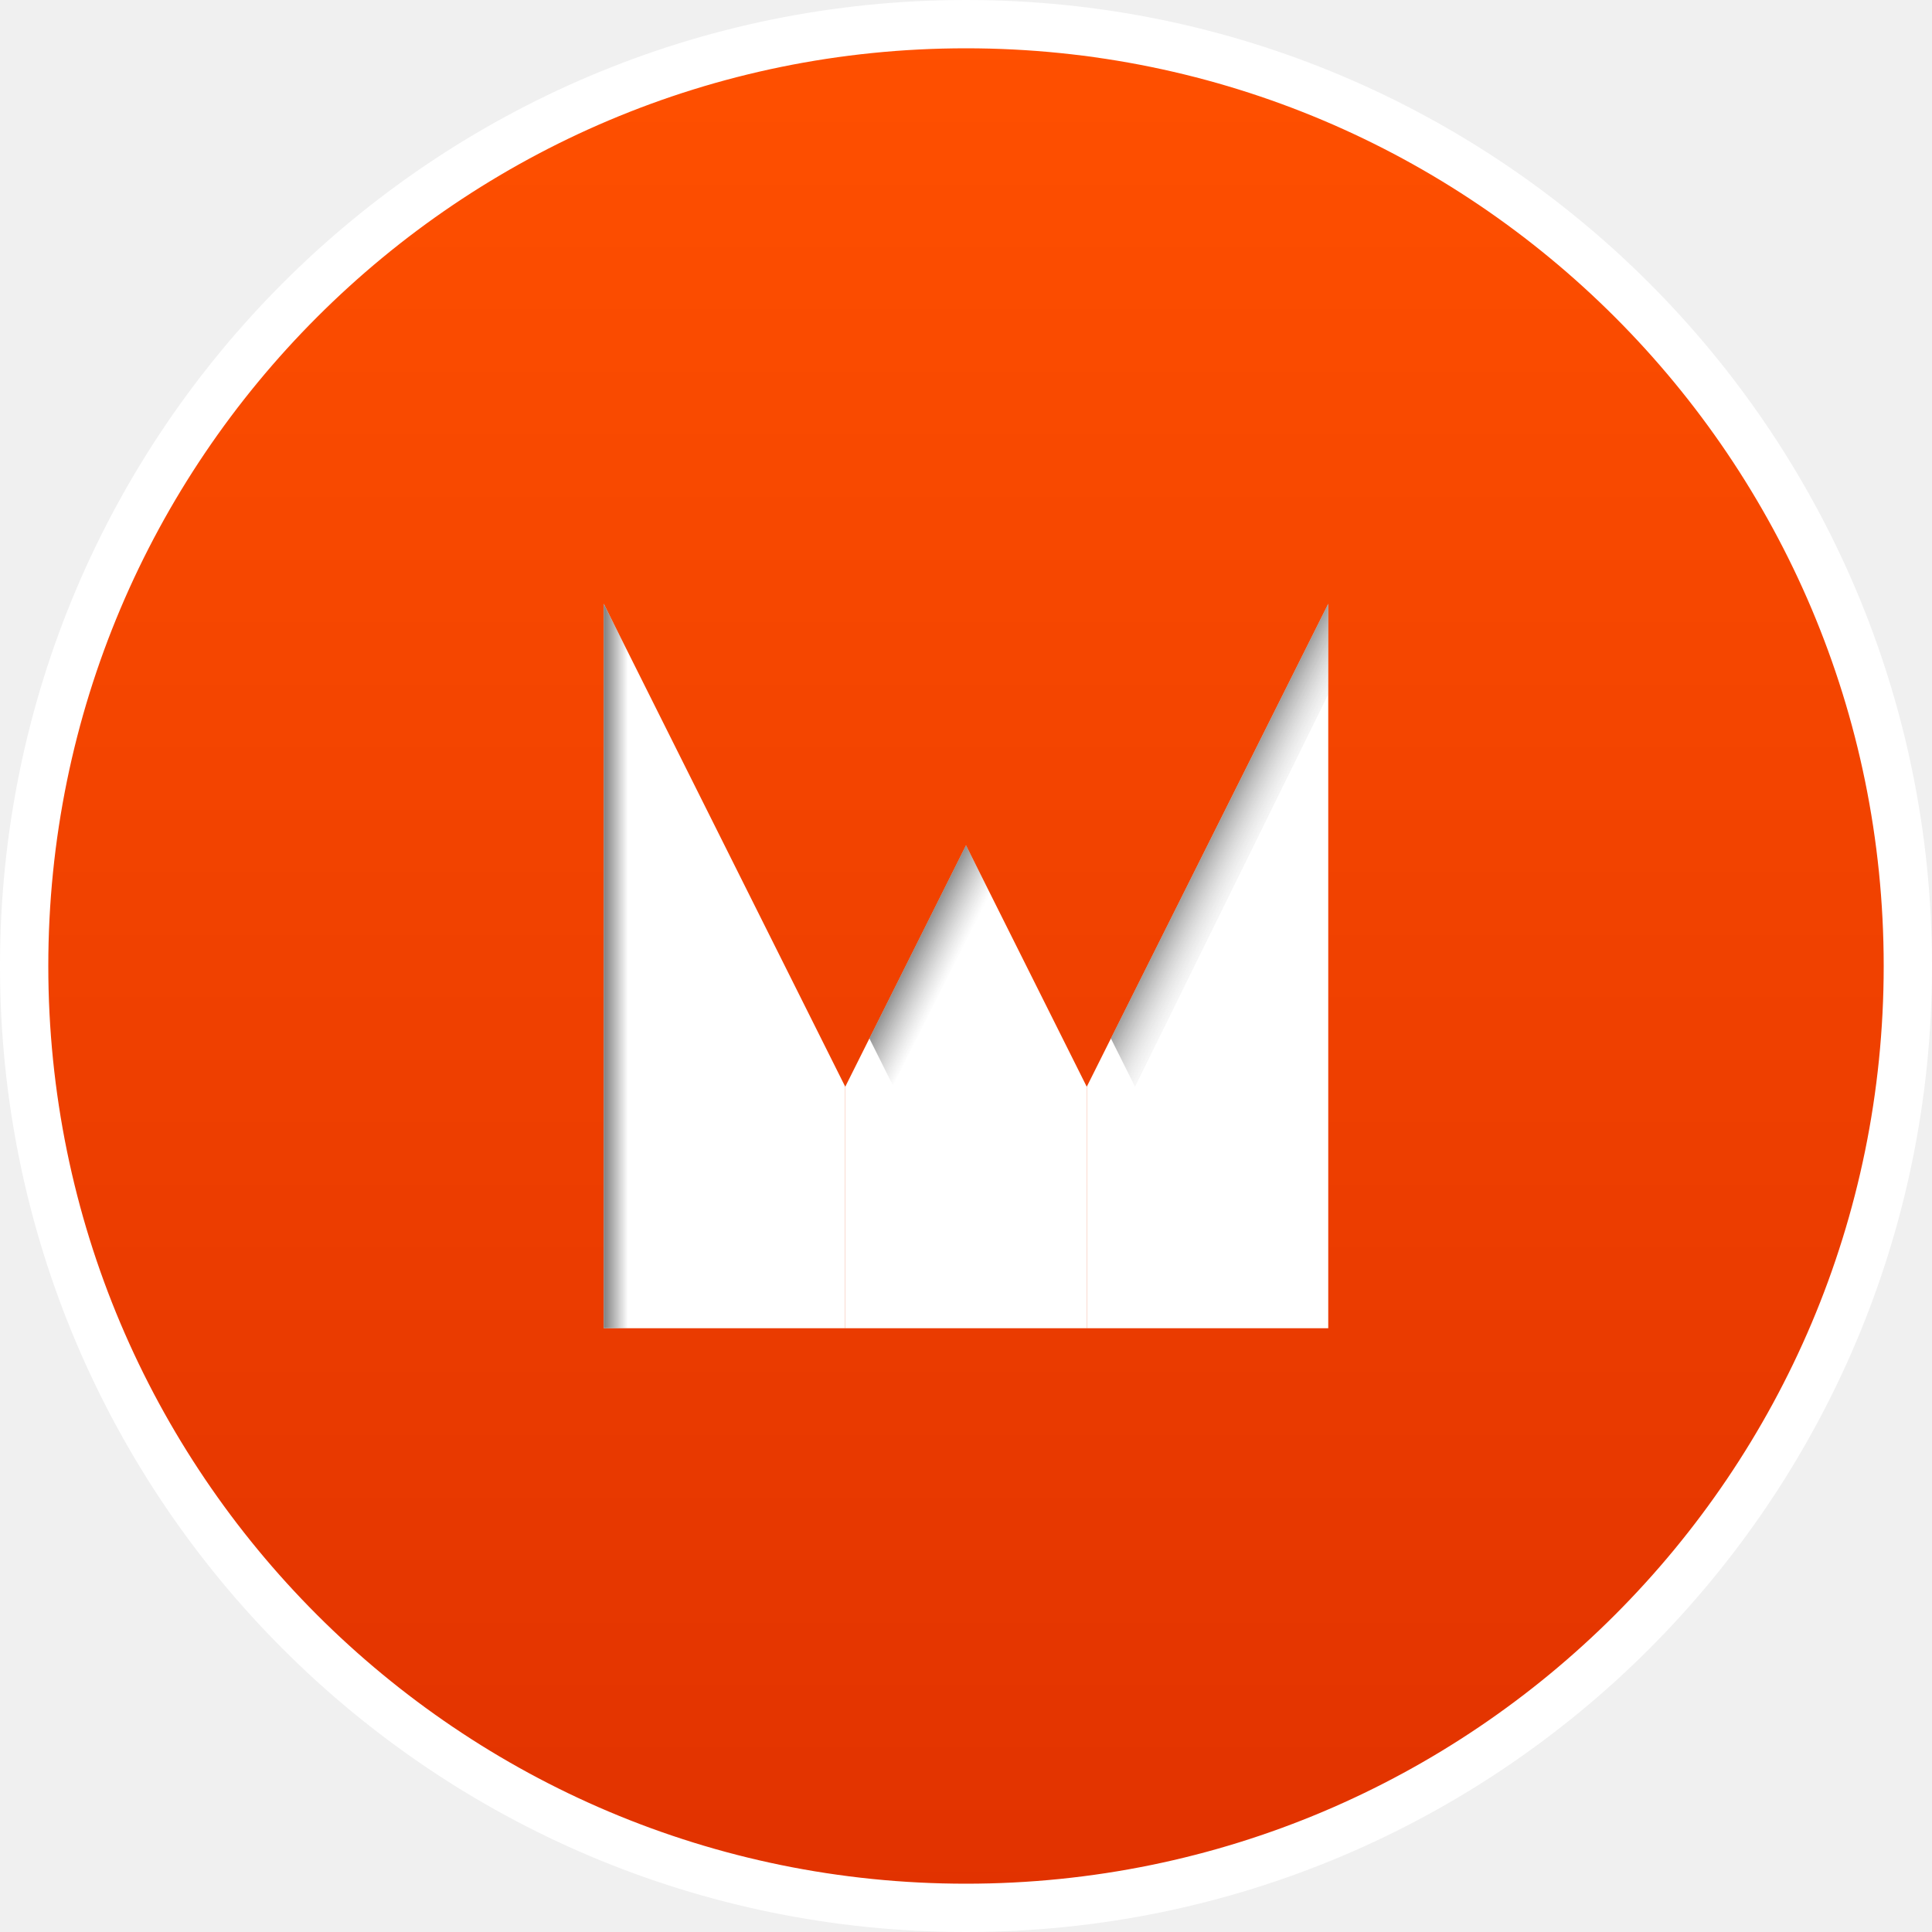
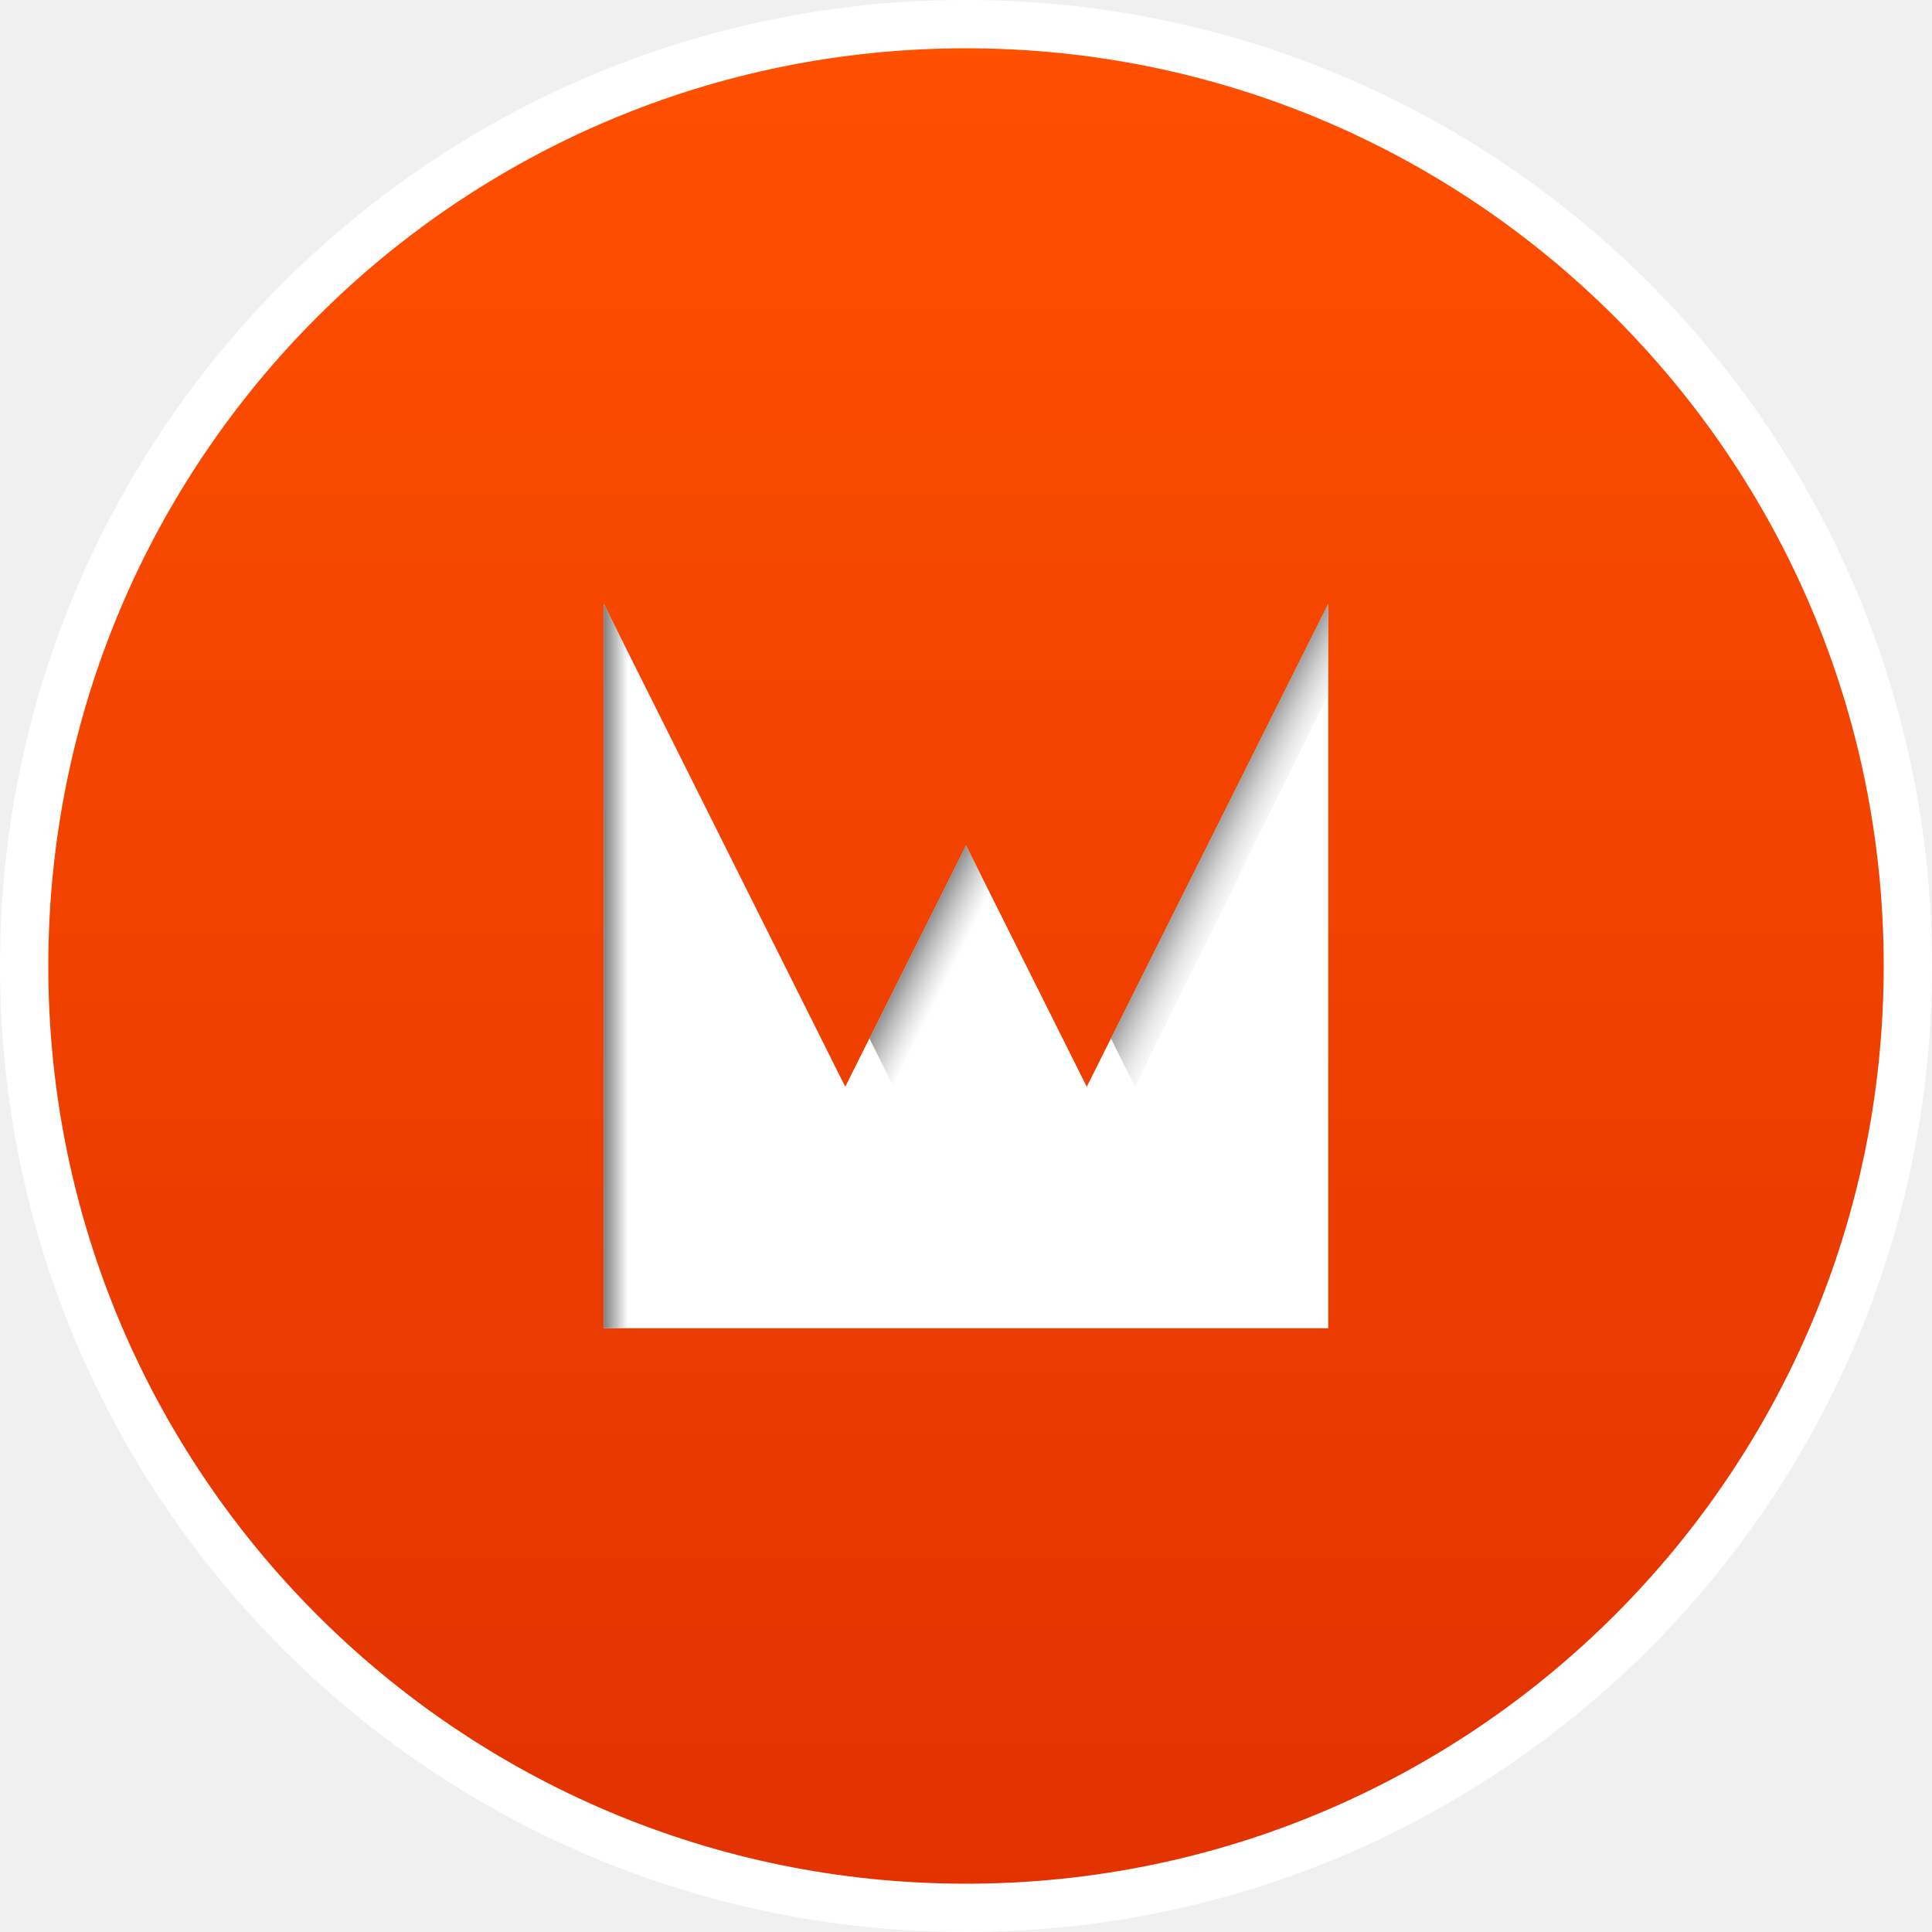
- <svg xmlns="http://www.w3.org/2000/svg" version="1.1" width="640" height="640" style="background-color:transparent;">
-   <defs>
+ <svg xmlns="http://www.w3.org/2000/svg" version="1.1" width="640" height="640" style="background-color:transparent;" id="svg2">
+   <defs id="defs4">
    <linearGradient id="grad1" x1="0%" y1="0%" x2="0%" y2="100%">
-       <stop offset="0%" style="stop-color:rgb(255,80,0);stop-opacity:1" />
-       <stop offset="100%" style="stop-color:rgb(225,50,0);stop-opacity:1" />
+       <stop offset="0%" style="stop-color:rgb(255,80,0);stop-opacity:1" id="stop7" />
+       <stop offset="100%" style="stop-color:rgb(225,50,0);stop-opacity:1" id="stop9" />
    </linearGradient>
    <linearGradient id="shadow-right" x1="0%" y1="0%" x2="10%" y2="0%">
-       <stop offset="0%" style="stop-color:rgb(128,128,128);stop-opacity:1" />
-       <stop offset="100%" style="stop-color:rgb(128,128,128);stop-opacity:0" />
+       <stop offset="0%" style="stop-color:rgb(128,128,128);stop-opacity:1" id="stop12" />
+       <stop offset="100%" style="stop-color:rgb(128,128,128);stop-opacity:0" id="stop14" />
    </linearGradient>
    <linearGradient id="shadow-slanted" x1="0%" y1="0%" x2="80%" y2="80%">
-       <stop offset="0%" style="stop-color:rgb(255,255,255);stop-opacity:0" />
-       <stop offset="30%" style="stop-color:rgb(0,0,0);stop-opacity:1" />
-       <stop offset="75%" style="stop-color:rgb(128,128,128);stop-opacity:0" />
+       <stop offset="0%" style="stop-color:rgb(255,255,255);stop-opacity:0" id="stop17" />
+       <stop offset="30%" style="stop-color:rgb(0,0,0);stop-opacity:1" id="stop19" />
+       <stop offset="75%" style="stop-color:rgb(128,128,128);stop-opacity:0" id="stop21" />
    </linearGradient>
    <linearGradient id="shadow-slanted2" x1="0%" y1="0%" x2="90%" y2="100%">
-       <stop offset="0%" style="stop-color:rgb(255,255,255);stop-opacity:0" />
-       <stop offset="40%" style="stop-color:rgb(0,0,0);stop-opacity:1" />
-       <stop offset="65%" style="stop-color:#fff;stop-opacity:0" />
+       <stop offset="0%" style="stop-color:rgb(255,255,255);stop-opacity:0" id="stop24" />
+       <stop offset="40%" style="stop-color:rgb(0,0,0);stop-opacity:1" id="stop26" />
+       <stop offset="65%" style="stop-color:#fff;stop-opacity:0" id="stop28" />
    </linearGradient>
  </defs>
-   <circle cx="320" cy="320" r="312" fill="url(#grad1)" stroke="white" stroke-width="16" />
-   <polygon points="200,440 280,440 280,360 200,200" style="fill:#fff;" />
-   <polygon points="280,440 360,440 360,360 320,280 280,360" style="fill:#fff;" />
-   <polygon points="360,440 440,440 440,200 360,360" style="fill:#fff;" />
-   <polygon points="200,440 280,440 280,360 200,200" style="fill:url(#shadow-right);" />
-   <polygon points="320,280 328,296 296,360 288,344" style="fill:url(#shadow-slanted)" />
-   <polygon points="440,200 368,344 376,360 440,230" style="fill:url(#shadow-slanted2)" />
+   <circle cx="320" cy="320" r="312" id="circle30" stroke-width="16" stroke="white" fill="url(#grad1)" />
+   <path style="fill:#fff;" d="M 200 200 L 200 440 L 280 440 L 360 440 L 440 440 L 440 200 L 360 360 L 320 280 L 280 360 L 200 200 z " id="polygon32" />
+   <polygon points="200,440 280,440 280,360 200,200" style="fill:url(#shadow-right);" id="polygon38" />
+   <polygon points="320,280 328,296 296,360 288,344" style="fill:url(#shadow-slanted)" id="polygon40" />
+   <polygon points="440,200 368,344 376,360 440,230" style="fill:url(#shadow-slanted2)" id="polygon42" />
</svg>
